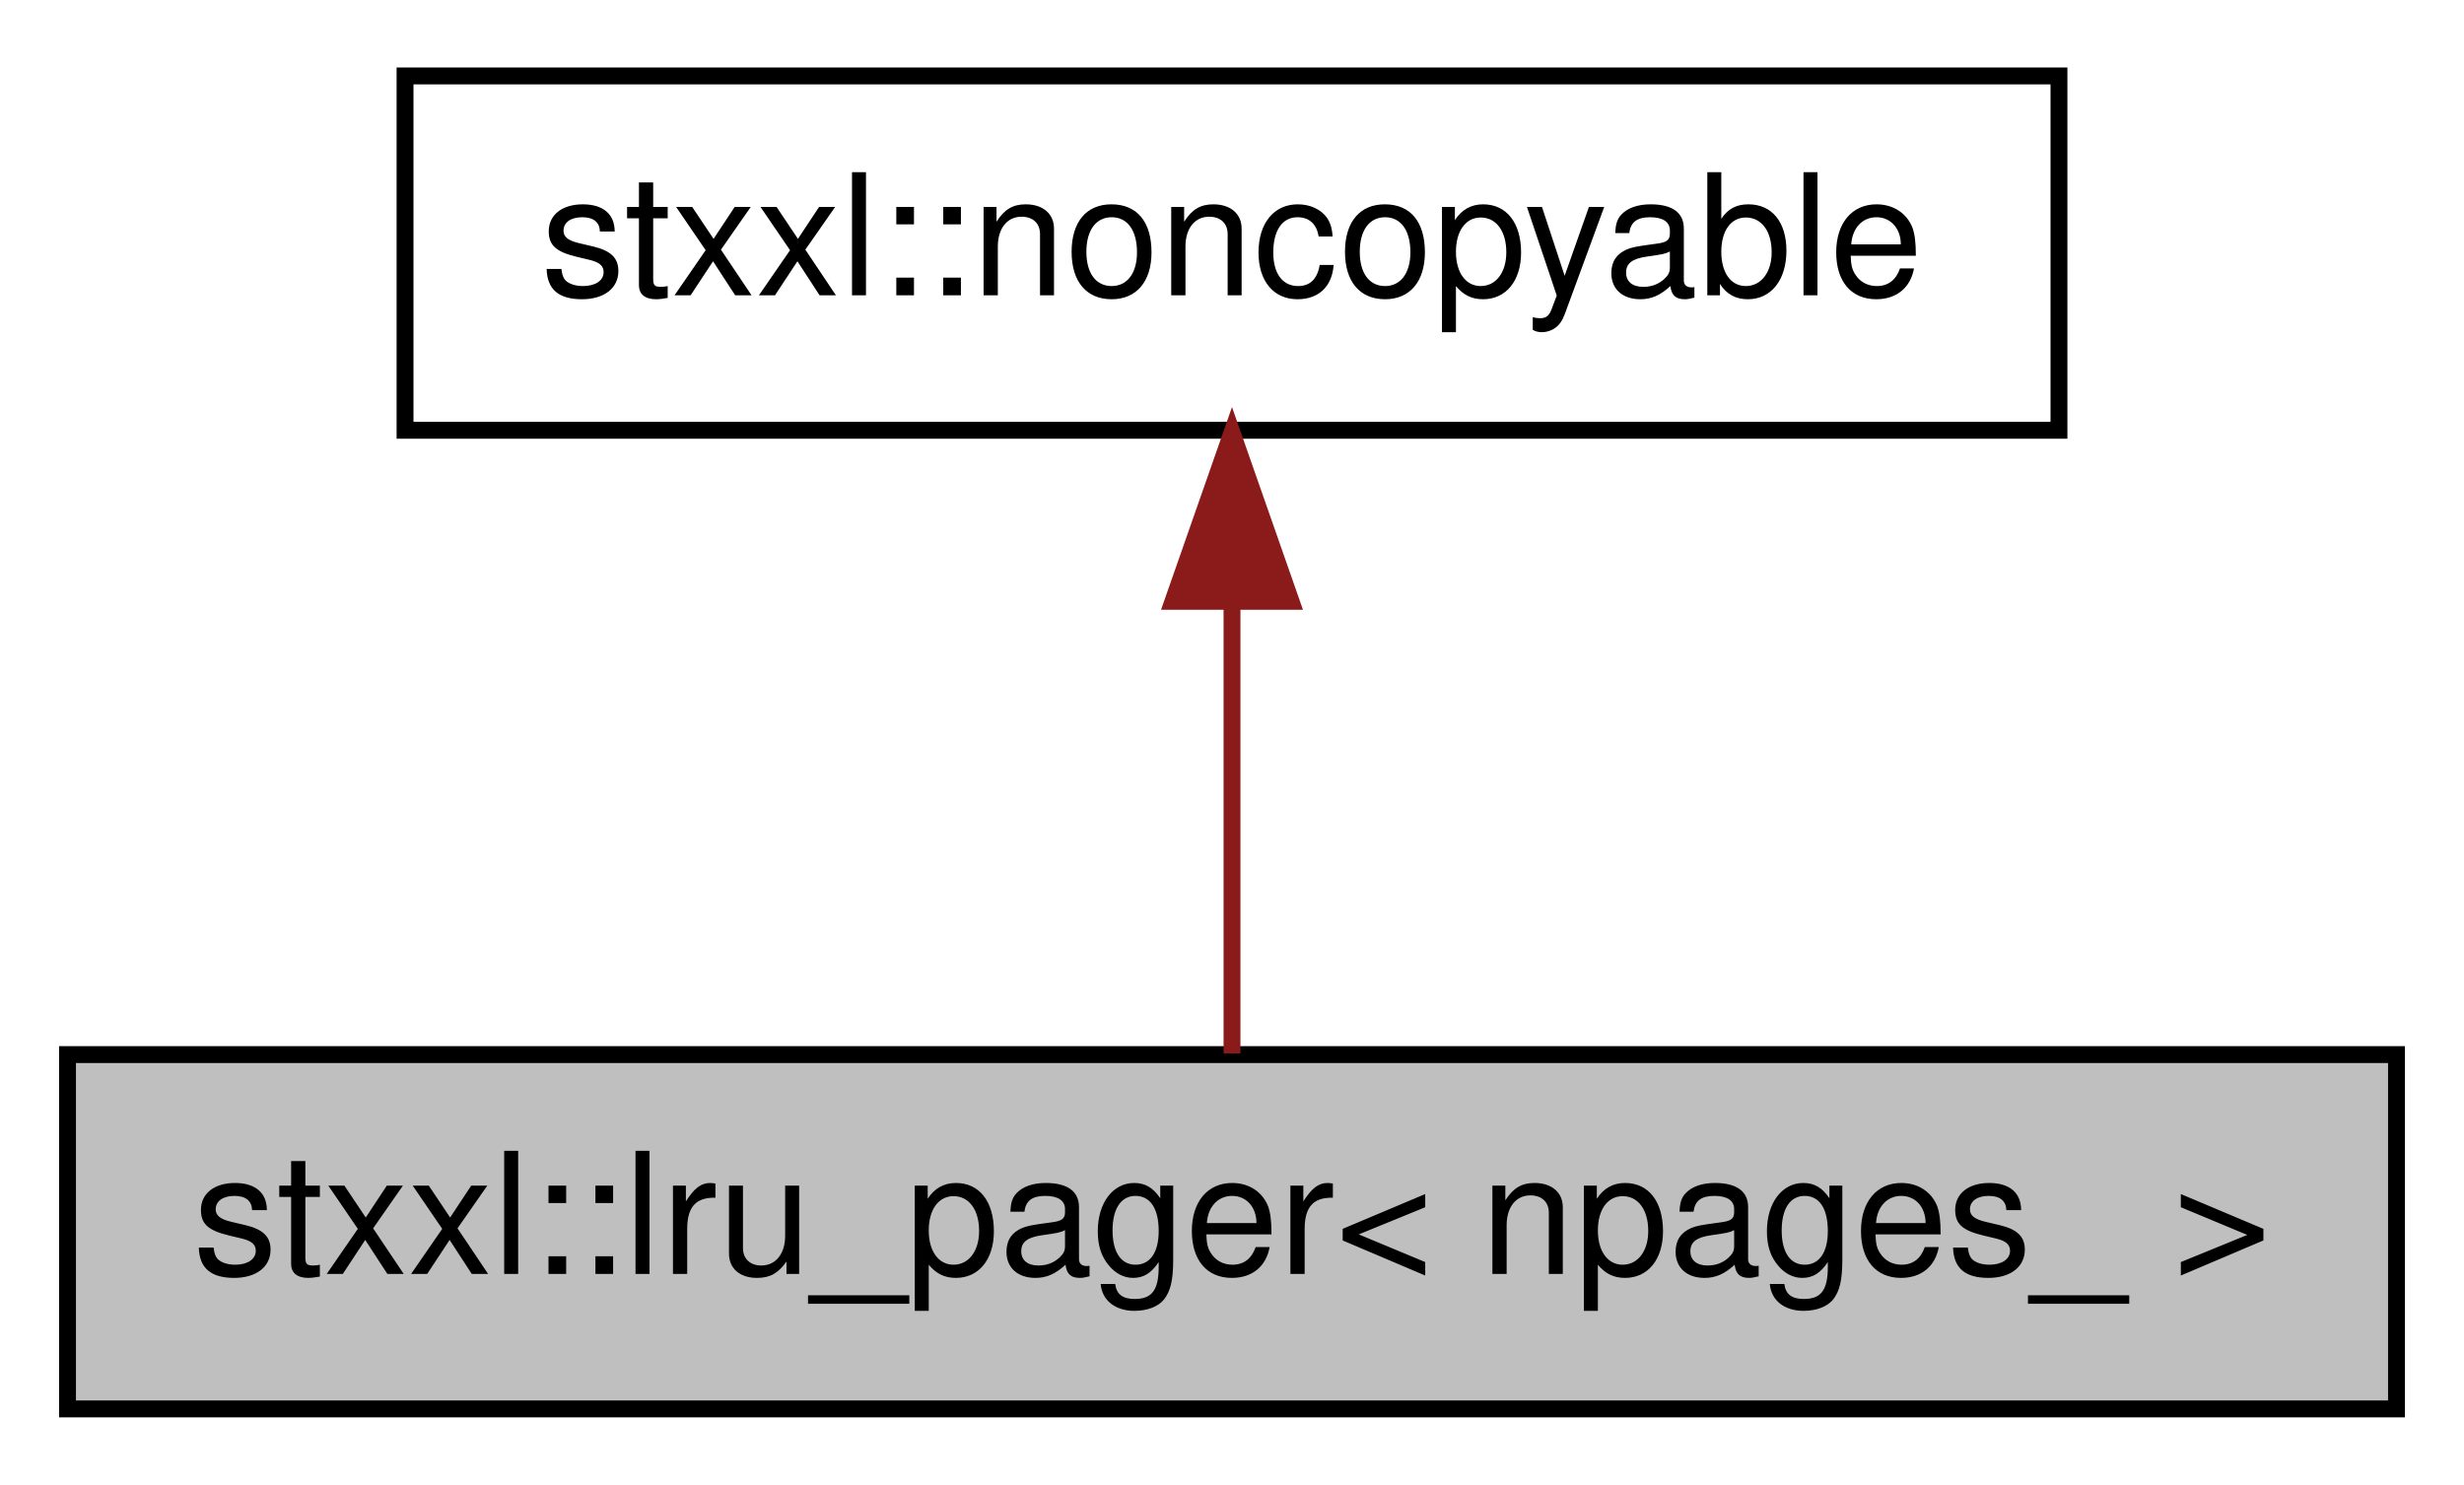
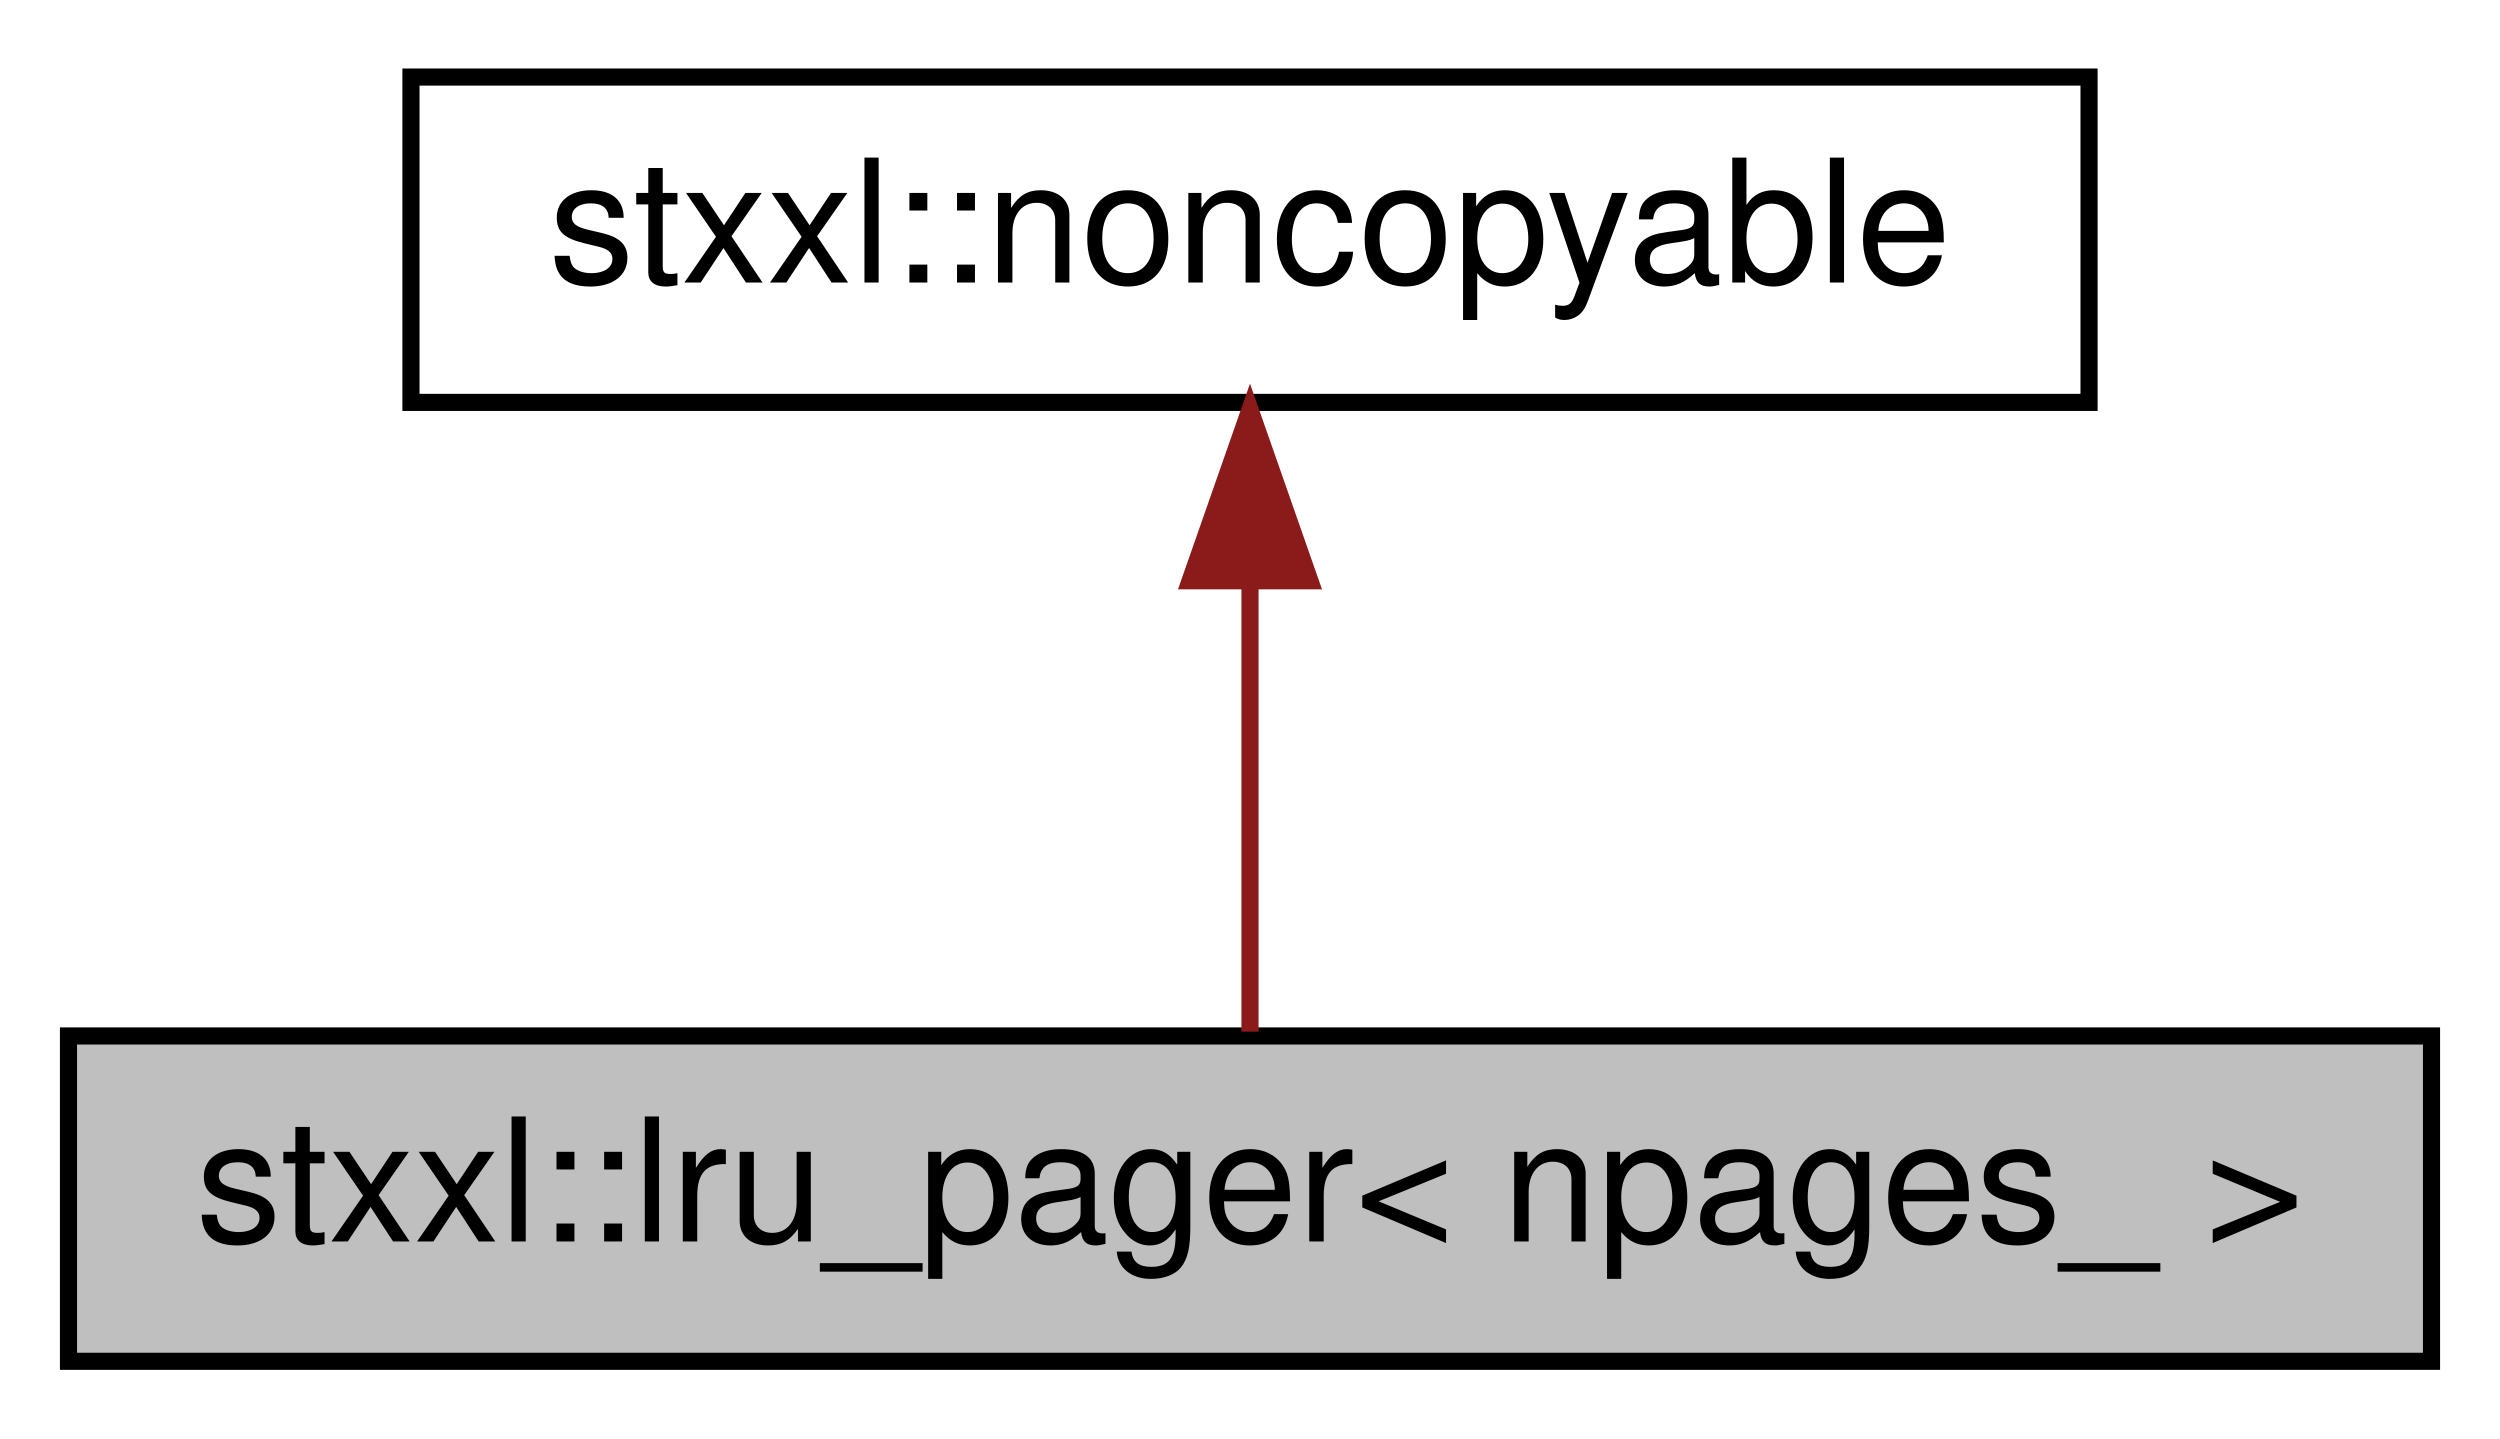
- <svg xmlns="http://www.w3.org/2000/svg" xmlns:xlink="http://www.w3.org/1999/xlink" width="146pt" height="88pt" viewBox="0.00 0.00 146.00 88.00">
-   <g id="graph1" class="graph" transform="scale(1 1) rotate(0) translate(4 84)">
+ <svg xmlns="http://www.w3.org/2000/svg" xmlns:xlink="http://www.w3.org/1999/xlink" width="146pt" height="84pt" viewBox="0.00 0.00 146.00 84.00">
+   <g id="graph0" class="graph" transform="scale(1 1) rotate(0) translate(4 80)">
    <g id="node1" class="node">
-       <polygon fill="#bfbfbf" stroke="black" points="0,-0.5 0,-21.5 138,-21.5 138,-0.5 0,-0.5" />
-       <text text-anchor="middle" x="69" y="-8.5" font-family="Helvetica,sans-Serif" font-size="10.00">stxxl::lru_pager&lt; npages_ &gt;</text>
+       <polygon fill="#bfbfbf" stroke="black" points="0,-0.5 0,-19.5 138,-19.5 138,-0.5 0,-0.5" />
+       <text text-anchor="middle" x="69" y="-7.5" font-family="Helvetica,sans-Serif" font-size="10.00">stxxl::lru_pager&lt; npages_ &gt;</text>
    </g>
    <g id="node2" class="node">
-       <a xlink:href="classstxxl_1_1noncopyable.html" target="_top" xlink:title="stxxl::noncopyable">
-         <polygon fill="none" stroke="black" points="20,-58.5 20,-79.5 118,-79.5 118,-58.5 20,-58.5" />
-         <text text-anchor="middle" x="69" y="-66.5" font-family="Helvetica,sans-Serif" font-size="10.00">stxxl::noncopyable</text>
-       </a>
+       <g id="a_node2">
+         <a xlink:href="classstxxl_1_1noncopyable.html" target="_top" xlink:title="stxxl::noncopyable">
+           <polygon fill="none" stroke="black" points="20,-56.5 20,-75.5 118,-75.5 118,-56.5 20,-56.5" />
+           <text text-anchor="middle" x="69" y="-63.5" font-family="Helvetica,sans-Serif" font-size="10.00">stxxl::noncopyable</text>
+         </a>
+       </g>
    </g>
-     <g id="edge2" class="edge">
-       <path fill="none" stroke="#8b1a1a" d="M69,-48.191C69,-39.168 69,-28.994 69,-21.571" />
-       <polygon fill="#8b1a1a" stroke="#8b1a1a" points="65.5,-48.362 69,-58.362 72.5,-48.362 65.5,-48.362" />
+     <g id="edge1" class="edge">
+       <path fill="none" stroke="#8b1a1a" d="M69,-45.804C69,-36.91 69,-26.78 69,-19.751" />
+       <polygon fill="#8b1a1a" stroke="#8b1a1a" points="65.5,-46.083 69,-56.083 72.5,-46.083 65.5,-46.083" />
    </g>
  </g>
</svg>
